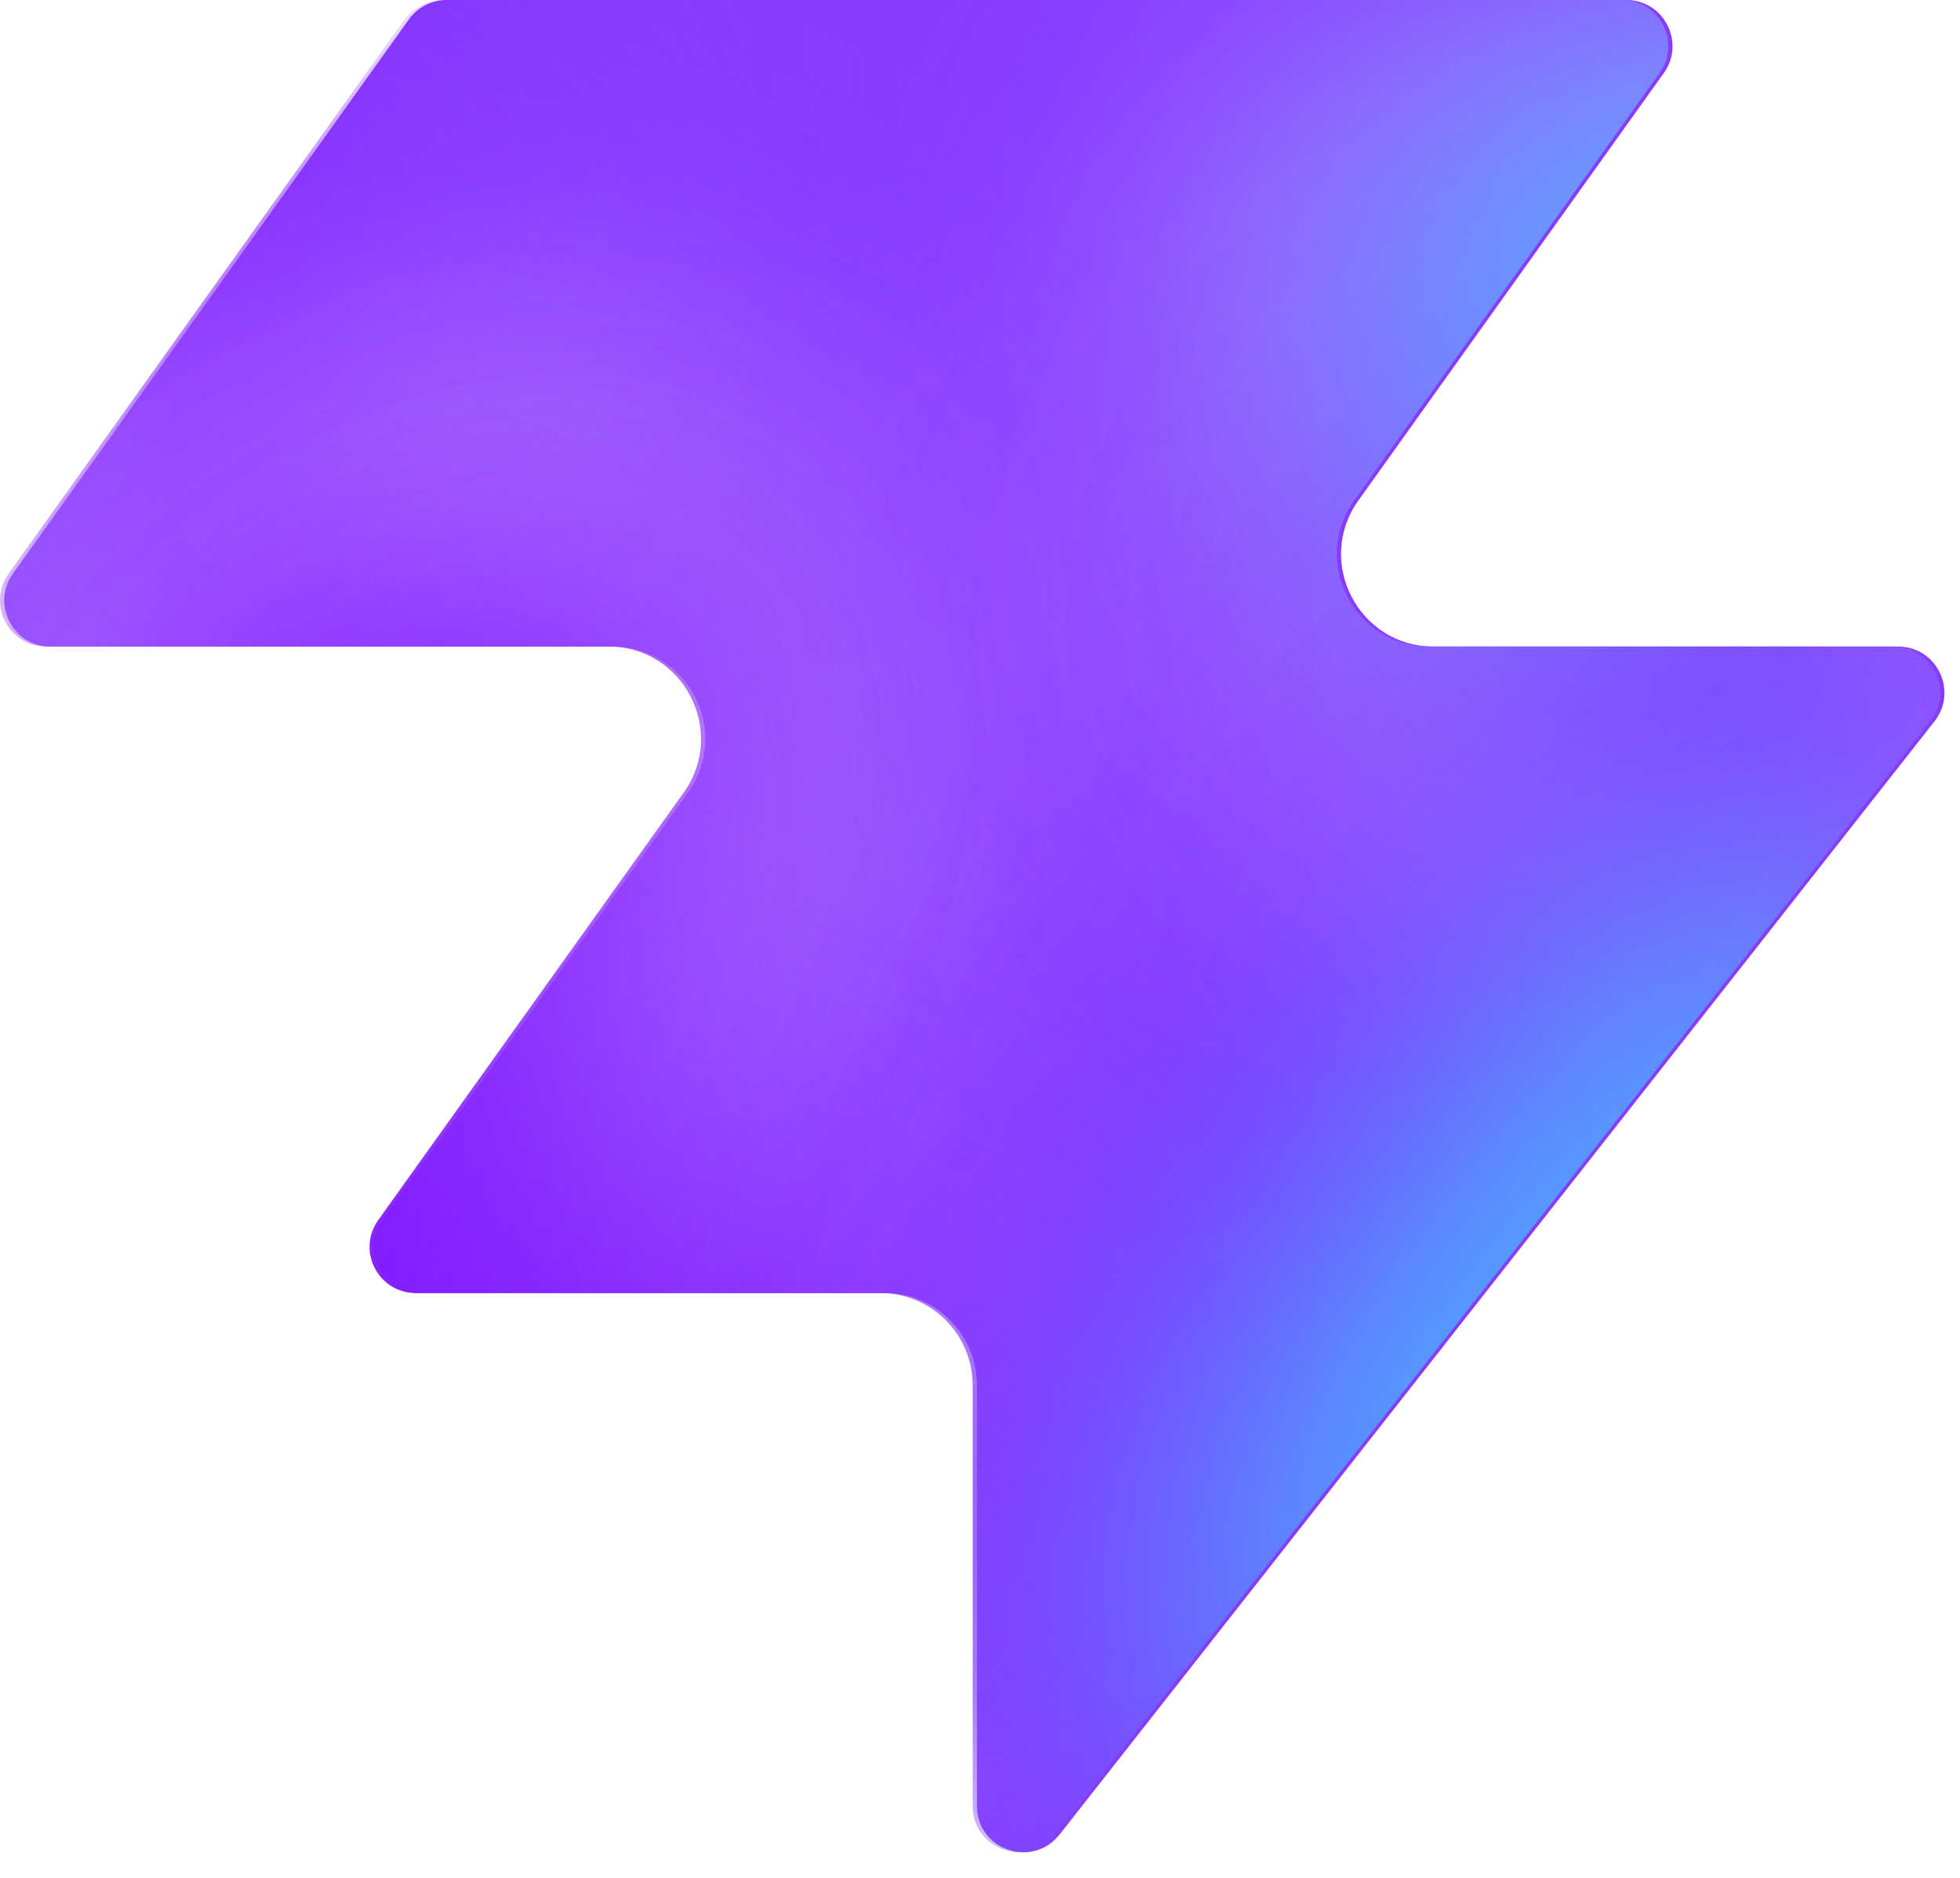
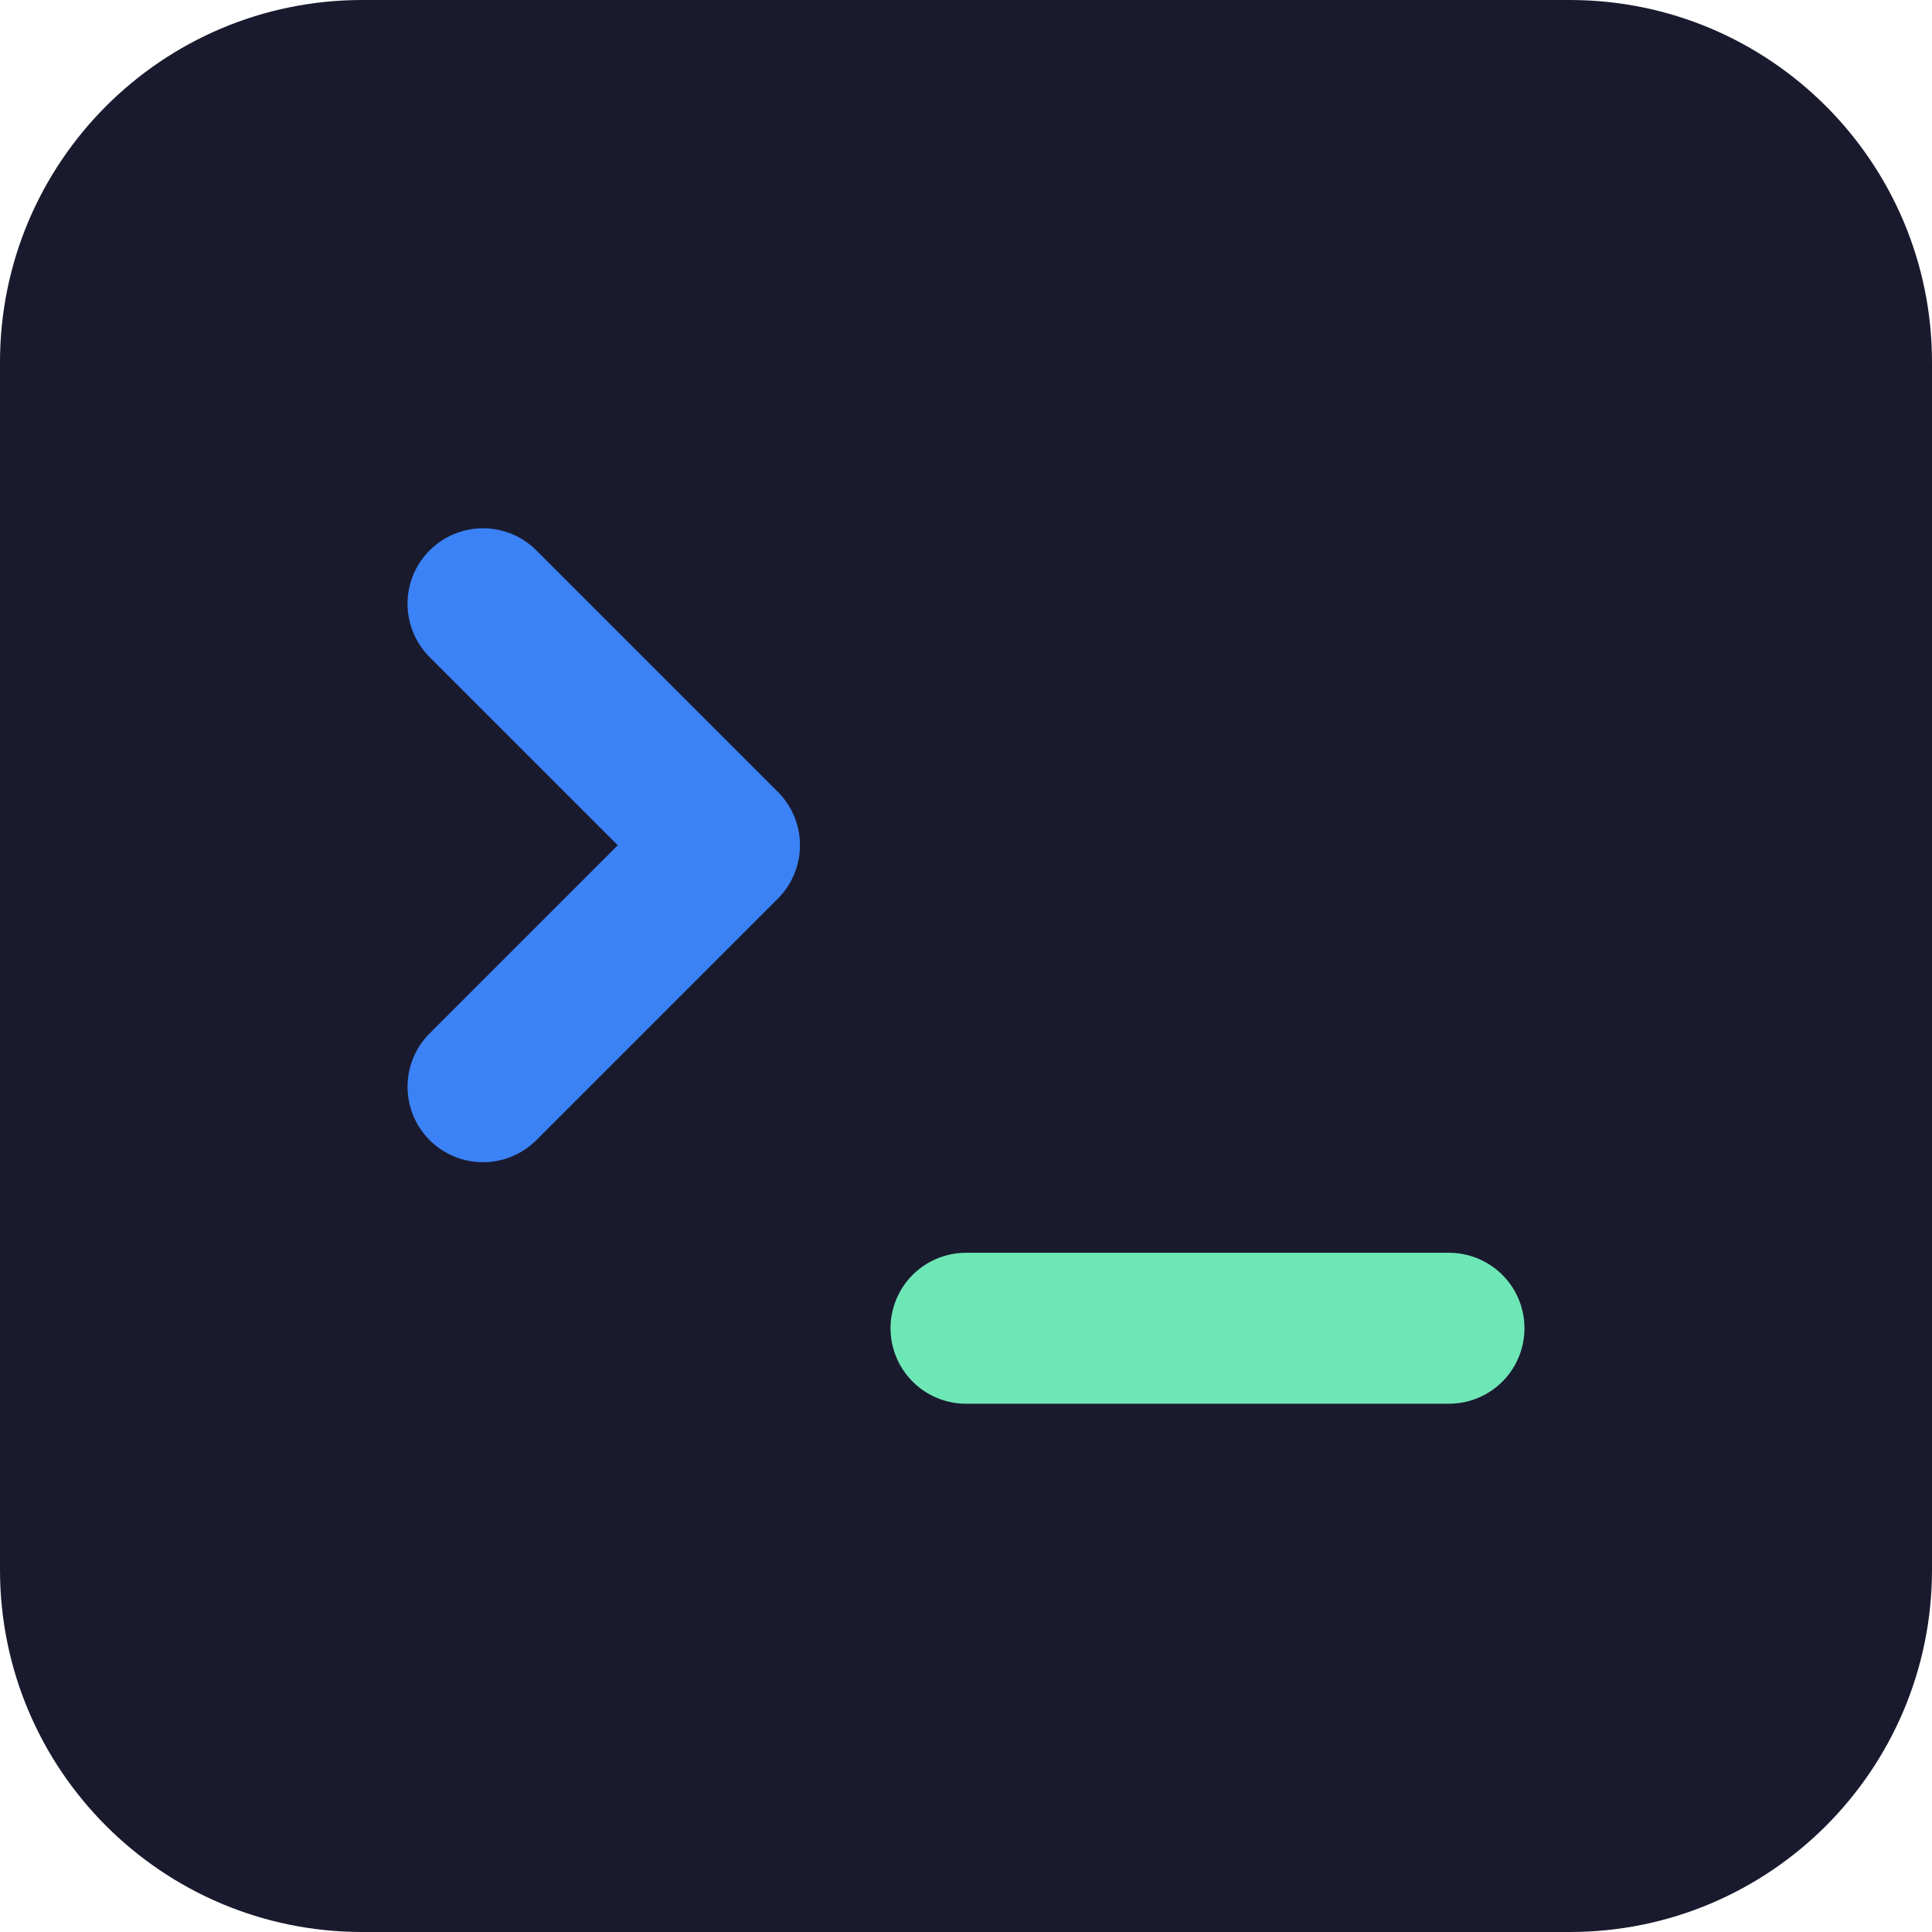
- <svg xmlns="http://www.w3.org/2000/svg" width="48" height="46" fill="none" viewBox="0 0 48 46">
-   <path fill="#863bff" d="M25.946 44.938c-.664.845-2.021.375-2.021-.698V33.937a2.26 2.26 0 0 0-2.262-2.262H10.287c-.92 0-1.456-1.04-.92-1.788l7.48-10.471c1.07-1.497 0-3.578-1.842-3.578H1.237c-.92 0-1.456-1.04-.92-1.788L10.013.474c.214-.297.556-.474.92-.474h28.894c.92 0 1.456 1.04.92 1.788l-7.48 10.471c-1.07 1.498 0 3.579 1.842 3.579h11.377c.943 0 1.473 1.088.89 1.83L25.947 44.94z" style="fill:#863bff;fill:color(display-p3 .525 .23 1);fill-opacity:1" />
-   <mask id="a" width="48" height="46" x="0" y="0" maskUnits="userSpaceOnUse" style="mask-type:alpha">
-     <path fill="#000" d="M25.842 44.938c-.664.844-2.021.375-2.021-.698V33.937a2.26 2.26 0 0 0-2.262-2.262H10.183c-.92 0-1.456-1.04-.92-1.788l7.48-10.471c1.07-1.498 0-3.579-1.842-3.579H1.133c-.92 0-1.456-1.04-.92-1.787L9.91.473c.214-.297.556-.474.92-.474h28.894c.92 0 1.456 1.04.92 1.788l-7.48 10.471c-1.07 1.498 0 3.578 1.842 3.578h11.377c.943 0 1.473 1.088.89 1.832L25.843 44.94z" style="fill:#000;fill-opacity:1" />
-   </mask>
-   <g mask="url(#a)">
-     <g filter="url(#b)">
-       <ellipse cx="5.508" cy="14.704" fill="#ede6ff" rx="5.508" ry="14.704" style="fill:#ede6ff;fill:color(display-p3 .927 .903 1);fill-opacity:1" transform="matrix(.00324 1 1 -.00324 -4.47 31.516)" />
-     </g>
-     <g filter="url(#c)">
-       <ellipse cx="10.399" cy="29.851" fill="#ede6ff" rx="10.399" ry="29.851" style="fill:#ede6ff;fill:color(display-p3 .927 .903 1);fill-opacity:1" transform="matrix(.00324 1 1 -.00324 -39.328 7.883)" />
-     </g>
-     <g filter="url(#d)">
-       <ellipse cx="5.508" cy="30.487" fill="#7e14ff" rx="5.508" ry="30.487" style="fill:#7e14ff;fill:color(display-p3 .492 .077 1);fill-opacity:1" transform="rotate(89.814 -25.913 -14.639)scale(1 -1)" />
-     </g>
-     <g filter="url(#e)">
-       <ellipse cx="5.508" cy="30.599" fill="#7e14ff" rx="5.508" ry="30.599" style="fill:#7e14ff;fill:color(display-p3 .492 .077 1);fill-opacity:1" transform="rotate(89.814 -32.644 -3.334)scale(1 -1)" />
-     </g>
-     <g filter="url(#f)">
-       <ellipse cx="5.508" cy="30.599" fill="#7e14ff" rx="5.508" ry="30.599" style="fill:#7e14ff;fill:color(display-p3 .492 .077 1);fill-opacity:1" transform="matrix(.00324 1 1 -.00324 -34.34 30.47)" />
-     </g>
-     <g filter="url(#g)">
-       <ellipse cx="14.072" cy="22.078" fill="#ede6ff" rx="14.072" ry="22.078" style="fill:#ede6ff;fill:color(display-p3 .927 .903 1);fill-opacity:1" transform="rotate(93.35 24.506 48.493)scale(-1 1)" />
-     </g>
-     <g filter="url(#h)">
-       <ellipse cx="3.47" cy="21.501" fill="#7e14ff" rx="3.47" ry="21.501" style="fill:#7e14ff;fill:color(display-p3 .492 .077 1);fill-opacity:1" transform="rotate(89.009 28.708 47.59)scale(-1 1)" />
-     </g>
-     <g filter="url(#i)">
-       <ellipse cx="3.47" cy="21.501" fill="#7e14ff" rx="3.47" ry="21.501" style="fill:#7e14ff;fill:color(display-p3 .492 .077 1);fill-opacity:1" transform="rotate(89.009 28.708 47.59)scale(-1 1)" />
-     </g>
-     <g filter="url(#j)">
-       <ellipse cx=".387" cy="8.972" fill="#7e14ff" rx="4.407" ry="29.108" style="fill:#7e14ff;fill:color(display-p3 .492 .077 1);fill-opacity:1" transform="rotate(39.51 .387 8.972)" />
-     </g>
-     <g filter="url(#k)">
-       <ellipse cx="47.523" cy="-6.092" fill="#7e14ff" rx="4.407" ry="29.108" style="fill:#7e14ff;fill:color(display-p3 .492 .077 1);fill-opacity:1" transform="rotate(37.892 47.523 -6.092)" />
-     </g>
-     <g filter="url(#l)">
-       <ellipse cx="41.412" cy="6.333" fill="#47bfff" rx="5.971" ry="9.665" style="fill:#47bfff;fill:color(display-p3 .28 .748 1);fill-opacity:1" transform="rotate(37.892 41.412 6.333)" />
-     </g>
-     <g filter="url(#m)">
-       <ellipse cx="-1.879" cy="38.332" fill="#7e14ff" rx="4.407" ry="29.108" style="fill:#7e14ff;fill:color(display-p3 .492 .077 1);fill-opacity:1" transform="rotate(37.892 -1.88 38.332)" />
-     </g>
-     <g filter="url(#n)">
-       <ellipse cx="-1.879" cy="38.332" fill="#7e14ff" rx="4.407" ry="29.108" style="fill:#7e14ff;fill:color(display-p3 .492 .077 1);fill-opacity:1" transform="rotate(37.892 -1.88 38.332)" />
-     </g>
-     <g filter="url(#o)">
-       <ellipse cx="35.651" cy="29.907" fill="#7e14ff" rx="4.407" ry="29.108" style="fill:#7e14ff;fill:color(display-p3 .492 .077 1);fill-opacity:1" transform="rotate(37.892 35.651 29.907)" />
-     </g>
-     <g filter="url(#p)">
-       <ellipse cx="38.418" cy="32.4" fill="#47bfff" rx="5.971" ry="15.297" style="fill:#47bfff;fill:color(display-p3 .28 .748 1);fill-opacity:1" transform="rotate(37.892 38.418 32.4)" />
-     </g>
-   </g>
-   <defs>
-     <filter id="b" width="60.045" height="41.654" x="-19.77" y="16.149" color-interpolation-filters="sRGB" filterUnits="userSpaceOnUse">
-       <feFlood flood-opacity="0" result="BackgroundImageFix" />
-       <feBlend in="SourceGraphic" in2="BackgroundImageFix" result="shape" />
-       <feGaussianBlur result="effect1_foregroundBlur_2002_17158" stdDeviation="7.659" />
-     </filter>
-     <filter id="c" width="90.34" height="51.437" x="-54.613" y="-7.533" color-interpolation-filters="sRGB" filterUnits="userSpaceOnUse">
-       <feFlood flood-opacity="0" result="BackgroundImageFix" />
-       <feBlend in="SourceGraphic" in2="BackgroundImageFix" result="shape" />
-       <feGaussianBlur result="effect1_foregroundBlur_2002_17158" stdDeviation="7.659" />
-     </filter>
-     <filter id="d" width="79.355" height="29.4" x="-49.64" y="2.03" color-interpolation-filters="sRGB" filterUnits="userSpaceOnUse">
-       <feFlood flood-opacity="0" result="BackgroundImageFix" />
-       <feBlend in="SourceGraphic" in2="BackgroundImageFix" result="shape" />
-       <feGaussianBlur result="effect1_foregroundBlur_2002_17158" stdDeviation="4.596" />
-     </filter>
-     <filter id="e" width="79.579" height="29.4" x="-45.045" y="20.029" color-interpolation-filters="sRGB" filterUnits="userSpaceOnUse">
-       <feFlood flood-opacity="0" result="BackgroundImageFix" />
-       <feBlend in="SourceGraphic" in2="BackgroundImageFix" result="shape" />
-       <feGaussianBlur result="effect1_foregroundBlur_2002_17158" stdDeviation="4.596" />
-     </filter>
-     <filter id="f" width="79.579" height="29.4" x="-43.513" y="21.178" color-interpolation-filters="sRGB" filterUnits="userSpaceOnUse">
-       <feFlood flood-opacity="0" result="BackgroundImageFix" />
-       <feBlend in="SourceGraphic" in2="BackgroundImageFix" result="shape" />
-       <feGaussianBlur result="effect1_foregroundBlur_2002_17158" stdDeviation="4.596" />
-     </filter>
-     <filter id="g" width="74.749" height="58.852" x="15.756" y="-17.901" color-interpolation-filters="sRGB" filterUnits="userSpaceOnUse">
-       <feFlood flood-opacity="0" result="BackgroundImageFix" />
-       <feBlend in="SourceGraphic" in2="BackgroundImageFix" result="shape" />
-       <feGaussianBlur result="effect1_foregroundBlur_2002_17158" stdDeviation="7.659" />
-     </filter>
-     <filter id="h" width="61.377" height="25.362" x="23.548" y="2.284" color-interpolation-filters="sRGB" filterUnits="userSpaceOnUse">
-       <feFlood flood-opacity="0" result="BackgroundImageFix" />
-       <feBlend in="SourceGraphic" in2="BackgroundImageFix" result="shape" />
-       <feGaussianBlur result="effect1_foregroundBlur_2002_17158" stdDeviation="4.596" />
-     </filter>
-     <filter id="i" width="61.377" height="25.362" x="23.548" y="2.284" color-interpolation-filters="sRGB" filterUnits="userSpaceOnUse">
-       <feFlood flood-opacity="0" result="BackgroundImageFix" />
-       <feBlend in="SourceGraphic" in2="BackgroundImageFix" result="shape" />
-       <feGaussianBlur result="effect1_foregroundBlur_2002_17158" stdDeviation="4.596" />
-     </filter>
-     <filter id="j" width="56.045" height="63.649" x="-27.636" y="-22.853" color-interpolation-filters="sRGB" filterUnits="userSpaceOnUse">
-       <feFlood flood-opacity="0" result="BackgroundImageFix" />
-       <feBlend in="SourceGraphic" in2="BackgroundImageFix" result="shape" />
-       <feGaussianBlur result="effect1_foregroundBlur_2002_17158" stdDeviation="4.596" />
-     </filter>
-     <filter id="k" width="54.814" height="64.646" x="20.116" y="-38.415" color-interpolation-filters="sRGB" filterUnits="userSpaceOnUse">
-       <feFlood flood-opacity="0" result="BackgroundImageFix" />
-       <feBlend in="SourceGraphic" in2="BackgroundImageFix" result="shape" />
-       <feGaussianBlur result="effect1_foregroundBlur_2002_17158" stdDeviation="4.596" />
-     </filter>
-     <filter id="l" width="33.541" height="35.313" x="24.641" y="-11.323" color-interpolation-filters="sRGB" filterUnits="userSpaceOnUse">
-       <feFlood flood-opacity="0" result="BackgroundImageFix" />
-       <feBlend in="SourceGraphic" in2="BackgroundImageFix" result="shape" />
-       <feGaussianBlur result="effect1_foregroundBlur_2002_17158" stdDeviation="4.596" />
-     </filter>
-     <filter id="m" width="54.814" height="64.646" x="-29.286" y="6.009" color-interpolation-filters="sRGB" filterUnits="userSpaceOnUse">
-       <feFlood flood-opacity="0" result="BackgroundImageFix" />
-       <feBlend in="SourceGraphic" in2="BackgroundImageFix" result="shape" />
-       <feGaussianBlur result="effect1_foregroundBlur_2002_17158" stdDeviation="4.596" />
-     </filter>
-     <filter id="n" width="54.814" height="64.646" x="-29.286" y="6.009" color-interpolation-filters="sRGB" filterUnits="userSpaceOnUse">
-       <feFlood flood-opacity="0" result="BackgroundImageFix" />
-       <feBlend in="SourceGraphic" in2="BackgroundImageFix" result="shape" />
-       <feGaussianBlur result="effect1_foregroundBlur_2002_17158" stdDeviation="4.596" />
-     </filter>
-     <filter id="o" width="54.814" height="64.646" x="8.244" y="-2.416" color-interpolation-filters="sRGB" filterUnits="userSpaceOnUse">
-       <feFlood flood-opacity="0" result="BackgroundImageFix" />
-       <feBlend in="SourceGraphic" in2="BackgroundImageFix" result="shape" />
-       <feGaussianBlur result="effect1_foregroundBlur_2002_17158" stdDeviation="4.596" />
-     </filter>
-     <filter id="p" width="39.409" height="43.623" x="18.713" y="10.588" color-interpolation-filters="sRGB" filterUnits="userSpaceOnUse">
-       <feFlood flood-opacity="0" result="BackgroundImageFix" />
-       <feBlend in="SourceGraphic" in2="BackgroundImageFix" result="shape" />
-       <feGaussianBlur result="effect1_foregroundBlur_2002_17158" stdDeviation="4.596" />
-     </filter>
-   </defs>
+ <svg xmlns="http://www.w3.org/2000/svg" width="32" height="32" viewBox="0 0 32 32" fill="none">
+   <rect width="32" height="32" rx="6" fill="#1a1a2e" />
+   <path d="M8 10l4 4-4 4" stroke="#3b82f6" stroke-width="2.5" stroke-linecap="round" stroke-linejoin="round" />
+   <path d="M16 22h8" stroke="#6ee7b7" stroke-width="2.5" stroke-linecap="round" />
</svg>
